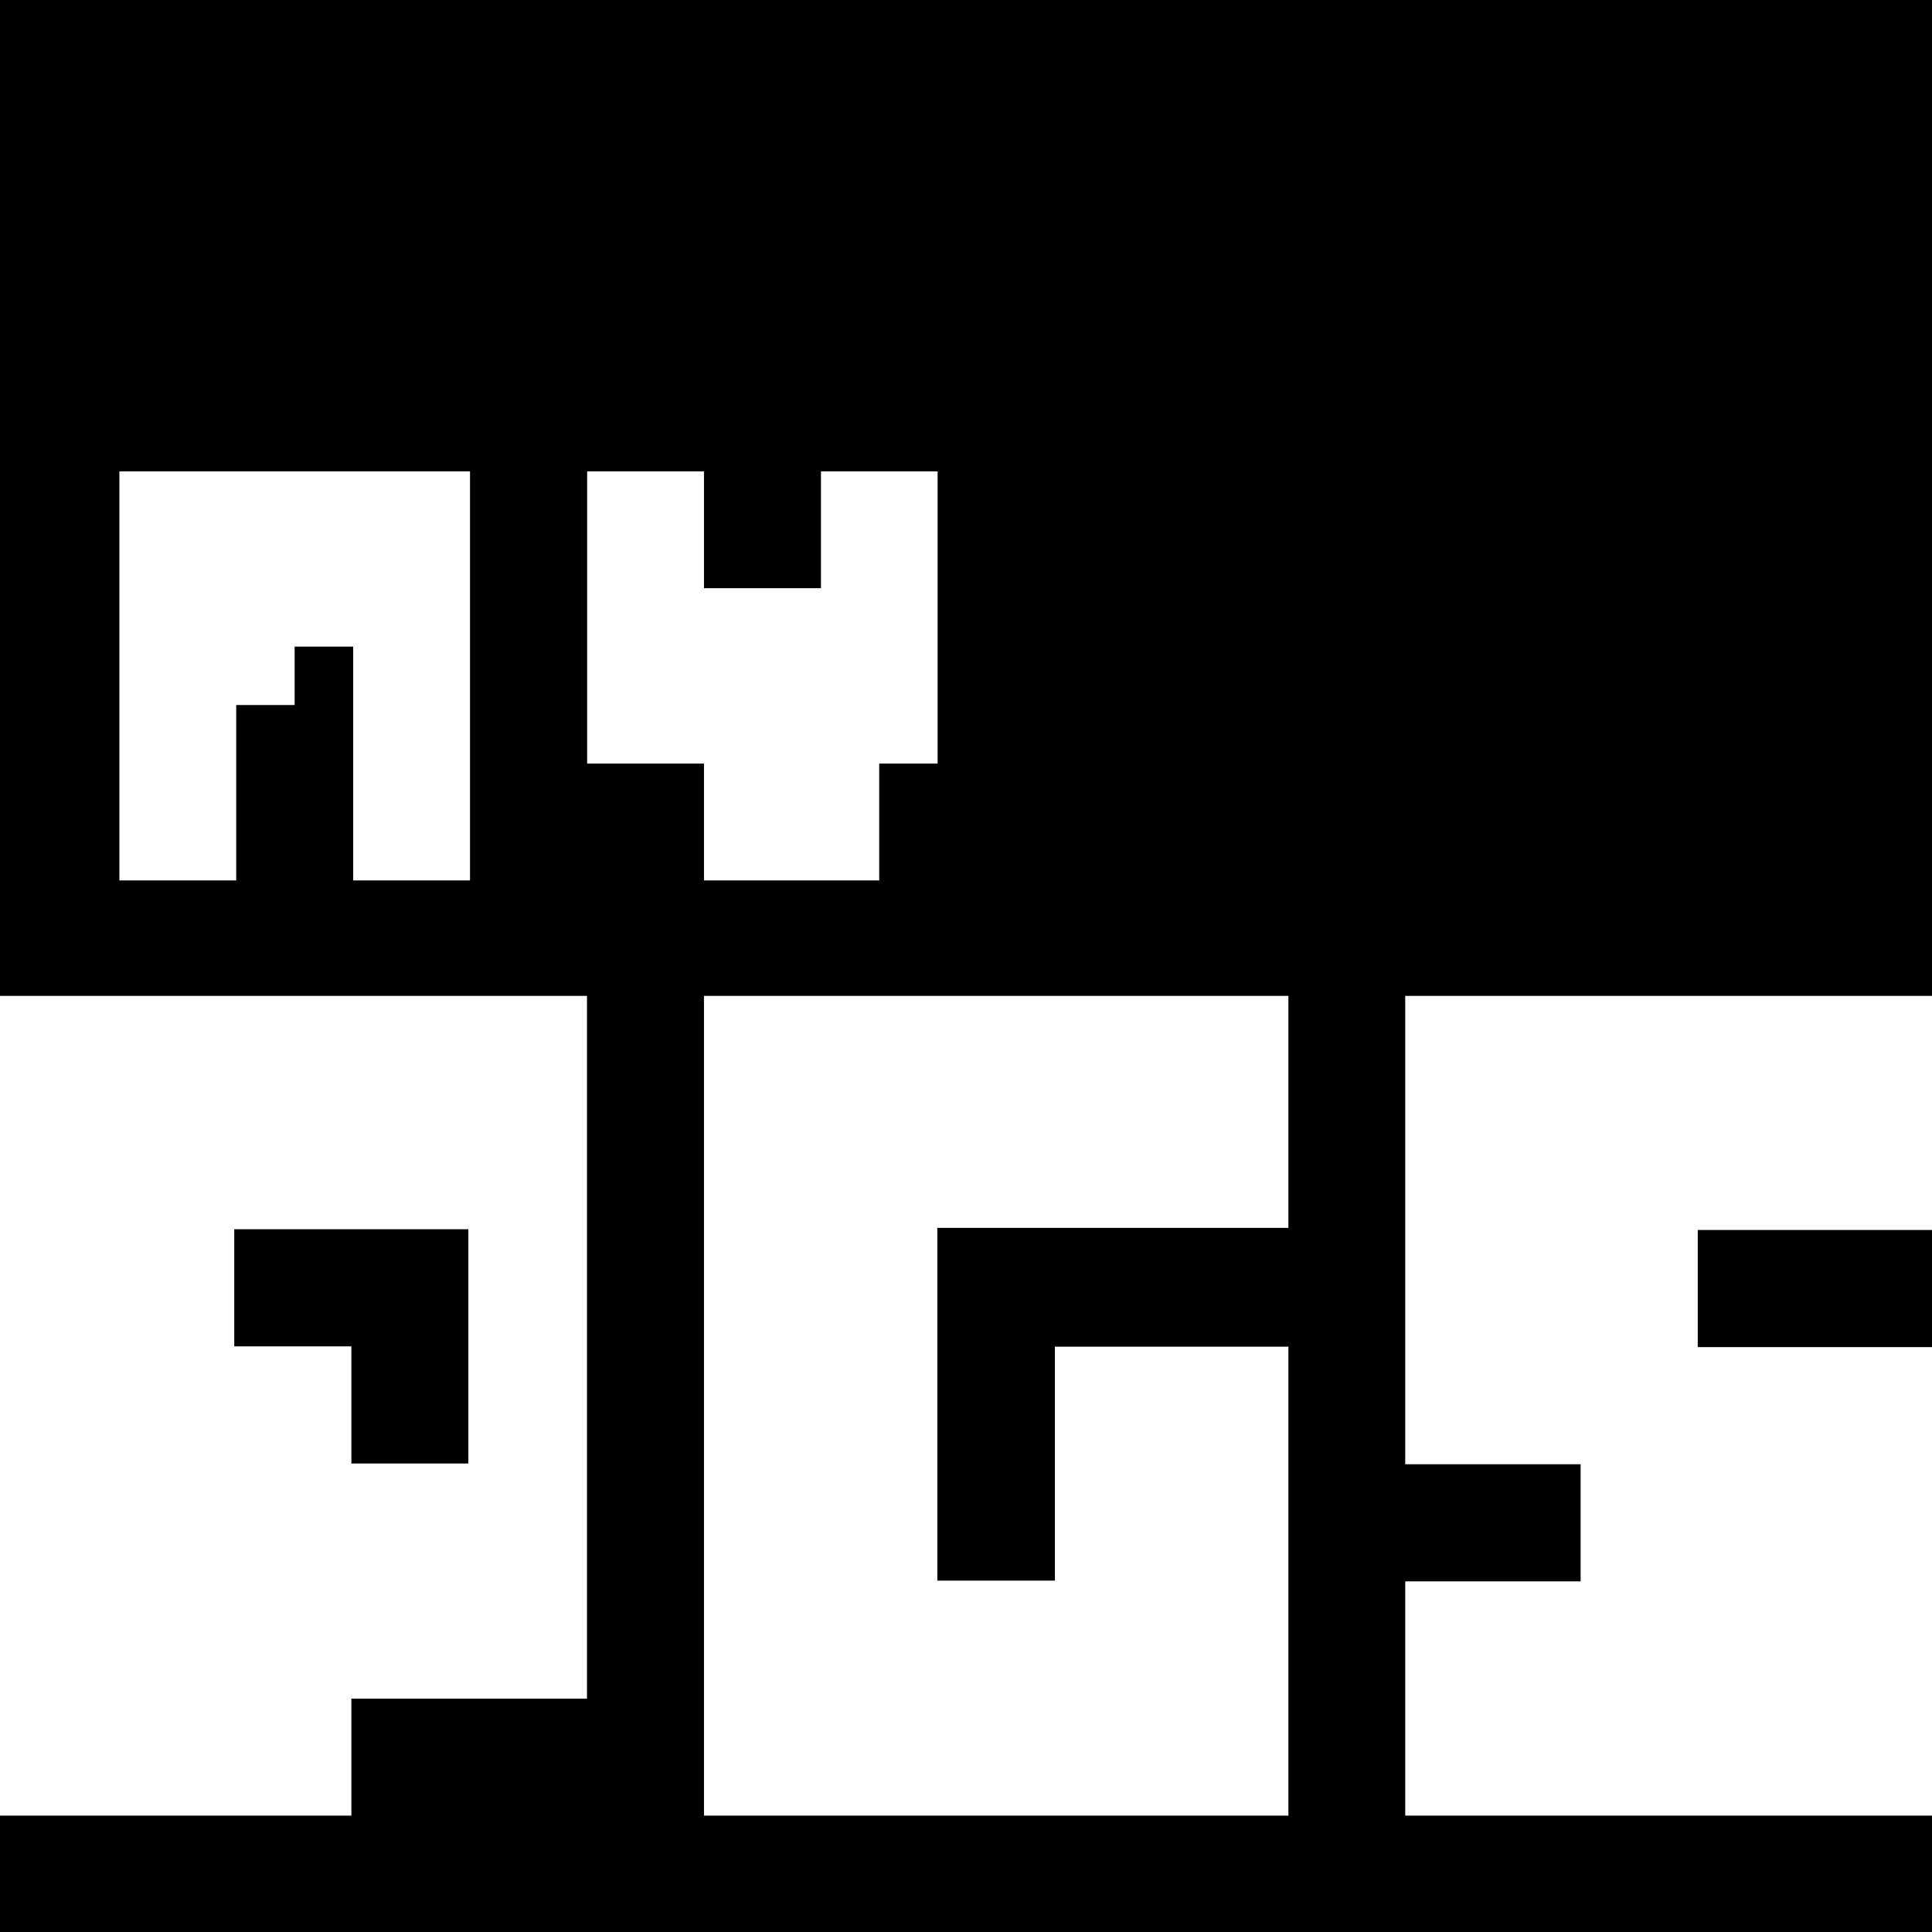
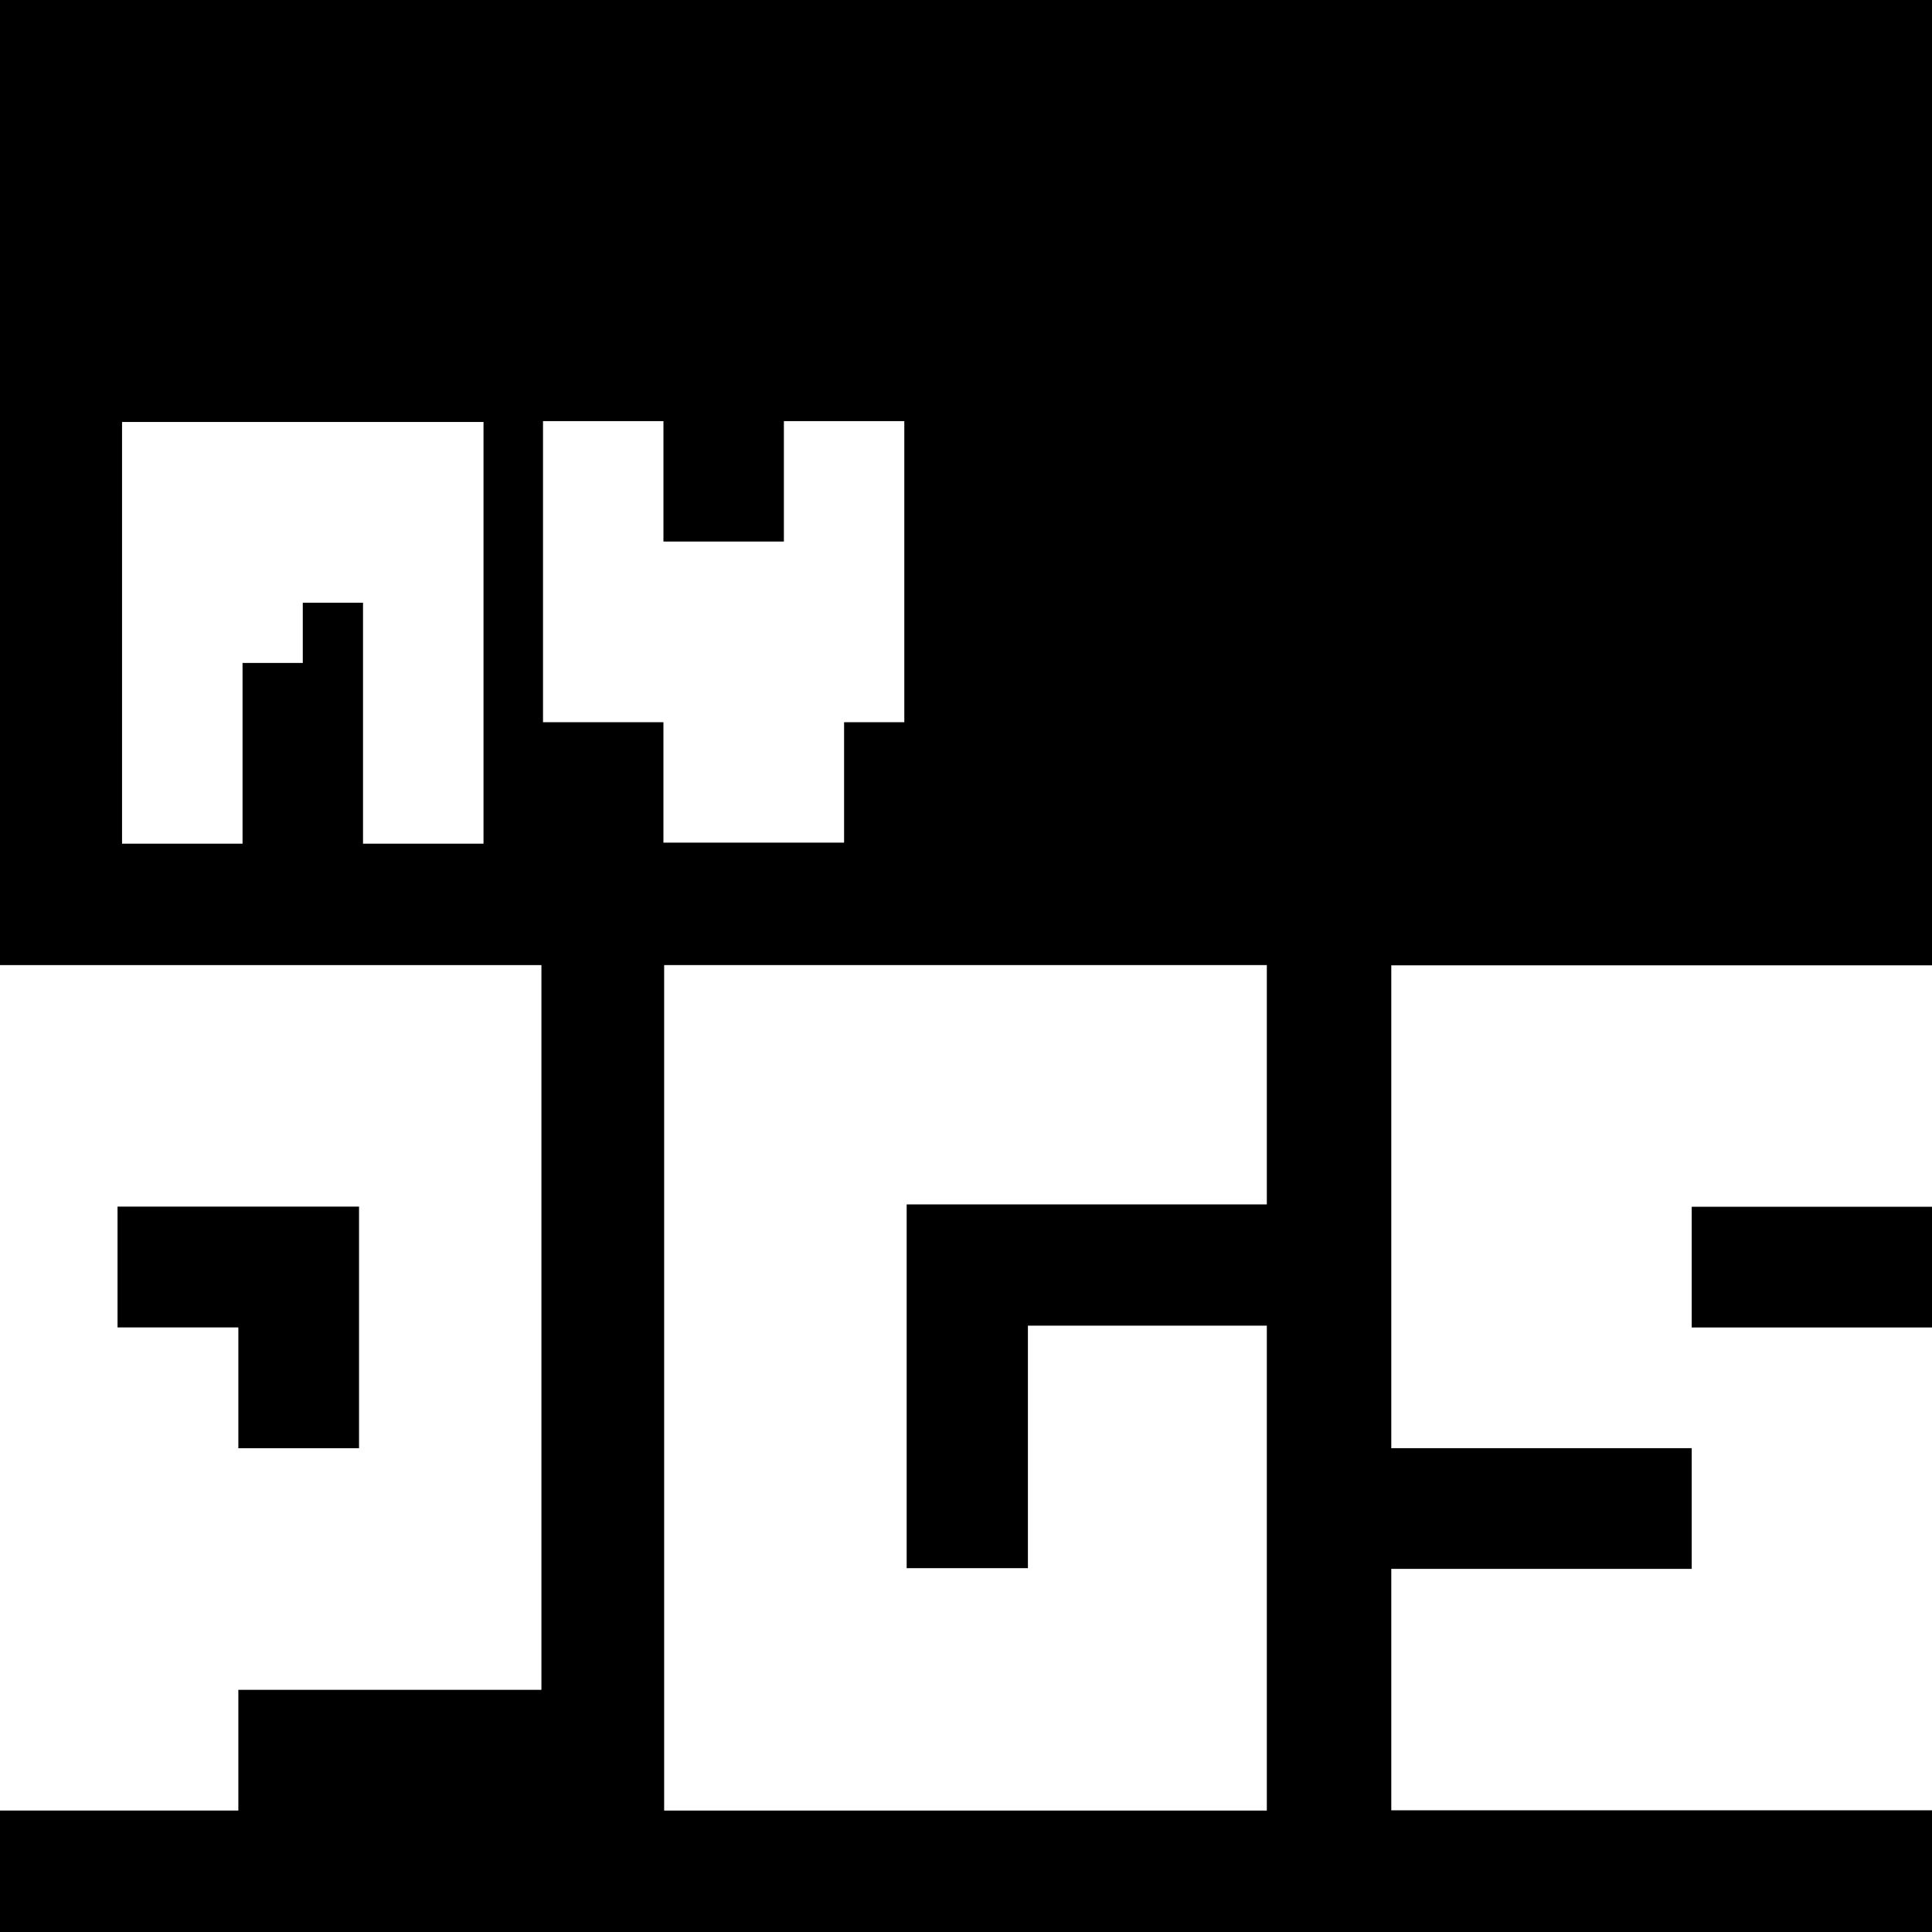
- <svg xmlns="http://www.w3.org/2000/svg" viewBox="0 0 1280 1280" role="img">
-   <polygon points="232.8 969.6 310.3 969.6 310.3 814.4 155.2 814.4 155.2 892 232.8 892 232.8 969.6" />
-   <path d="M-12.2-11.8v1307.6h1304.4V-11.8H-12.2ZM79.1,544.6v-232.3h232.3v271h-77.4v-154.9h-38.8v38.7h-38.7v116.2h-77.4v-38.7ZM388.9,1125.4h-156.1v77.5H0v-543.1h388.9v465.6ZM389,505.9v-193.6h77.4v77.4h77.5v-77.4h77.3v193.6h-38.7v77.4h-116.1v-77.4h-77.4ZM853.6,813.5h-232.6v233.7h77.9v-155h154.7v310.7h-387.2v-543.1h387.2v153.7ZM1280,737.4v77.5h-155.2v77.6h155.2v310.4h-349v-155.2h116.2v-77.6h-116.2v-310.3h349v77.6Z" />
+ <svg xmlns="http://www.w3.org/2000/svg" id="Livello_1" data-name="Livello 1" viewBox="0 0 1280 1280">
+   <polygon points="237.87 959.49 237.87 799.41 77.87 799.41 77.87 879.45 157.91 879.45 157.91 959.49 237.87 959.49" />
+   <path d="M1280.75,1199.37h-358.99v-159.95h199.04v-79.97h-199.04v-319.89h371.06V-11.12H-11.62v650.52h370.33v480.16h-200.8v79.97H-11.62v93.78h1304.44v-93.94h-12.07ZM320.34,319.48v239.48h-79.83v-159.65h-39.91v39.91h-39.91v119.74h-79.83v-279.39h239.48v39.91ZM399.66,478.48h-39.9v-199.48h79.79v79.79h79.79v-79.79h79.79v199.48h-39.9v79.79h-119.69v-79.79h-39.9ZM839.31,797.95h-238.62v241h80.33v-160.67h158.29v321.27h-399.29v-560.16h399.29v158.56Z" />
+   <polygon points="1200.77 799.51 1120.8 799.51 1120.8 879.48 1200.77 879.48 1280.75 879.48 1292.81 879.48 1292.81 799.51 1280.75 799.51 1200.77 799.51" />
</svg>
